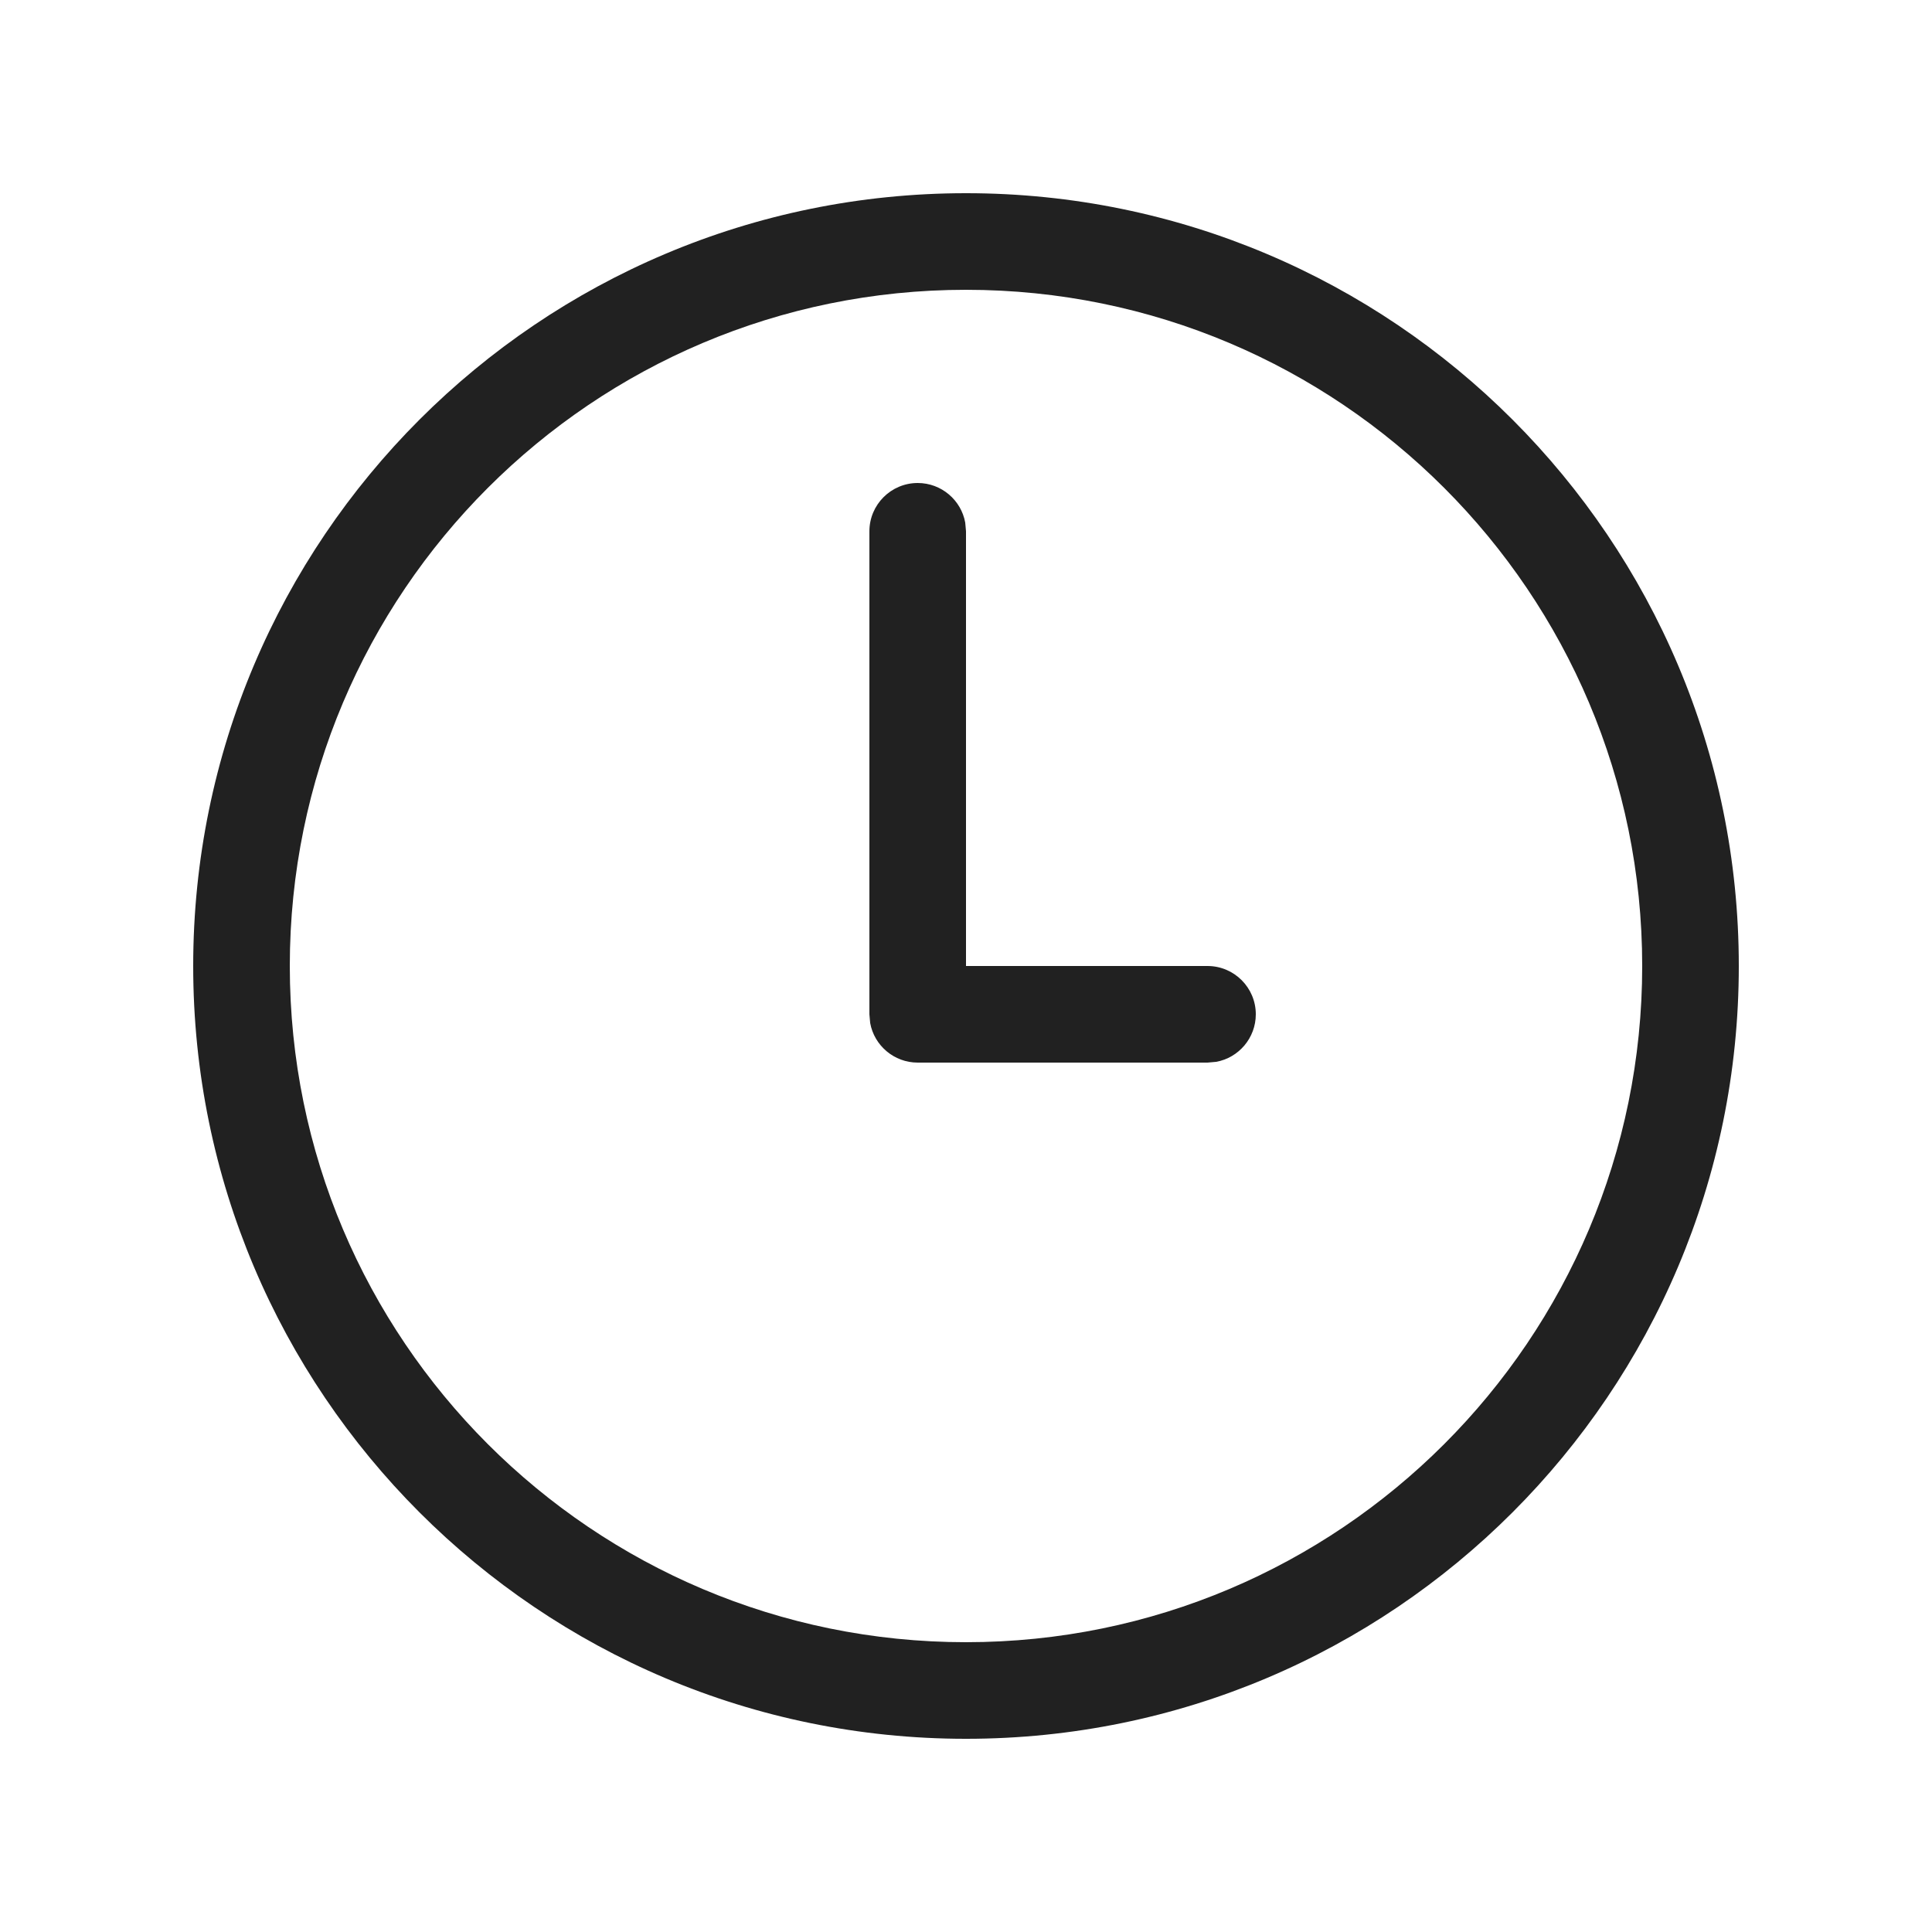
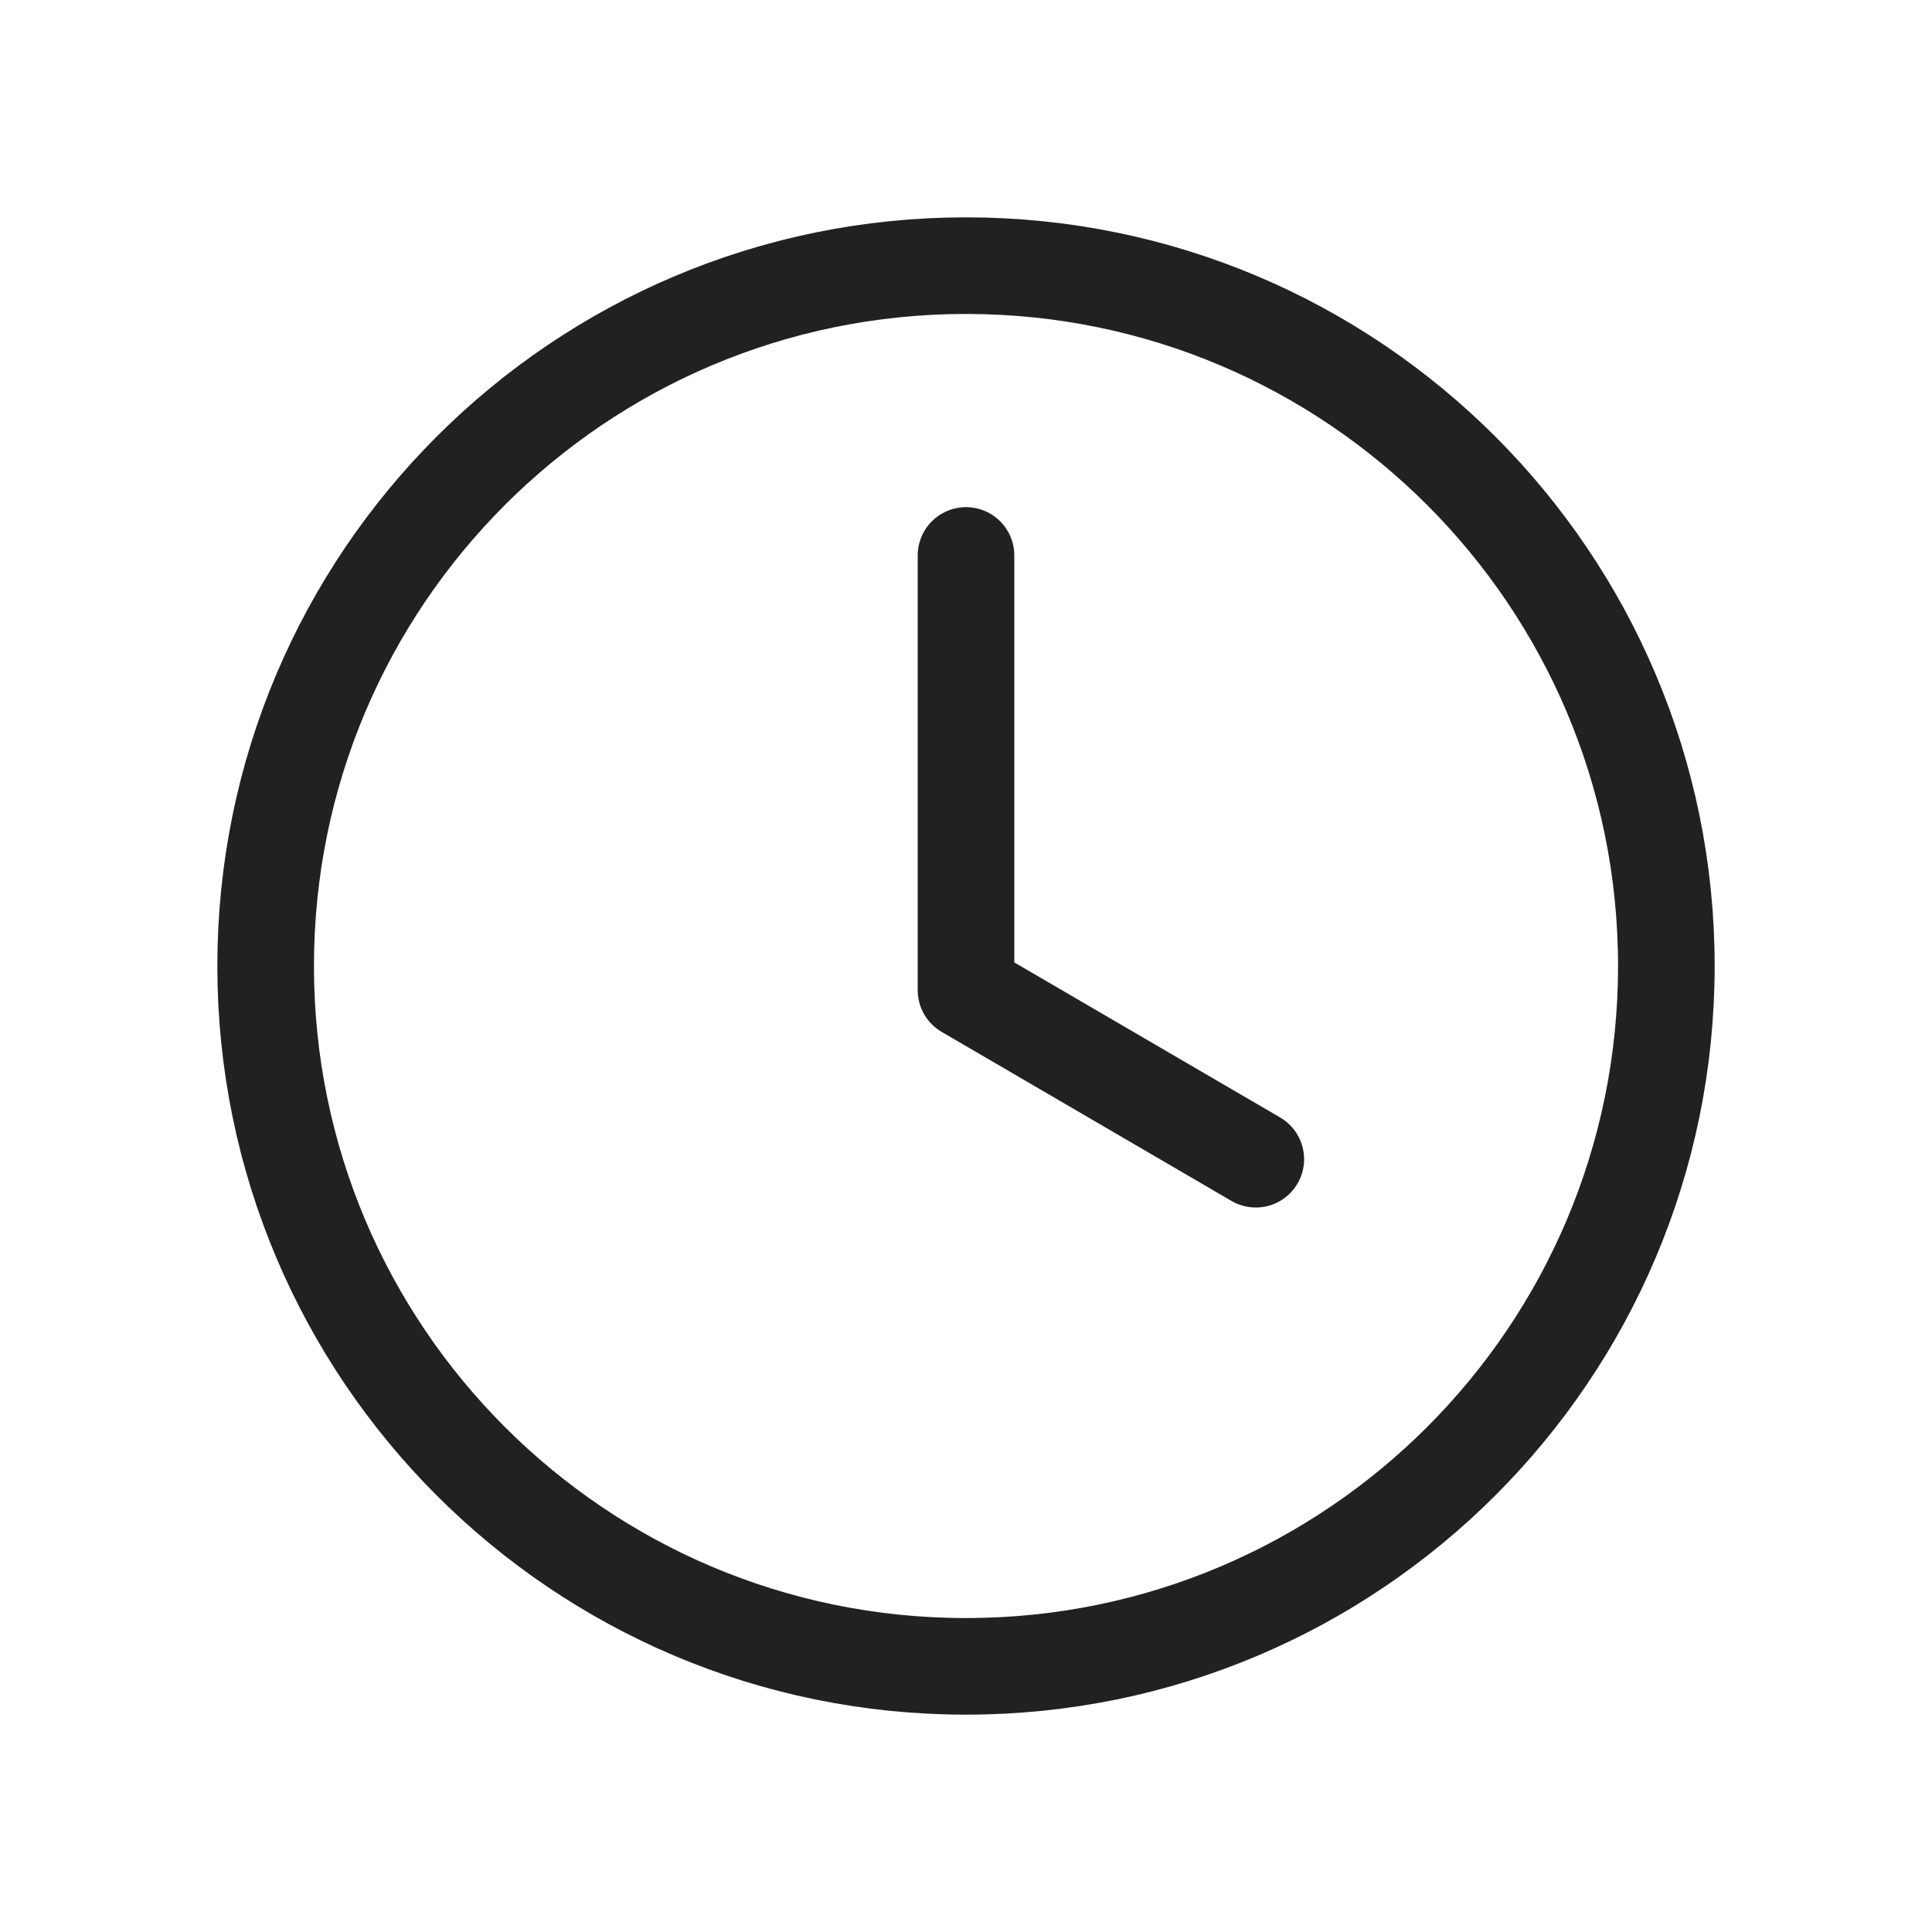
<svg xmlns="http://www.w3.org/2000/svg" width="20" height="20" viewBox="0 0 20 20" fill="none">
-   <path d="M10 2C14.418 2 18 5.582 18 10C18 14.418 14.418 18 10 18C5.582 18 2 14.418 2 10C2 5.582 5.582 2 10 2ZM10 3C6.134 3 3 6.134 3 10C3 13.866 6.134 17 10 17C13.866 17 17 13.866 17 10C17 6.134 13.866 3 10 3ZM9.5 5C9.745 5 9.95 5.177 9.992 5.41L10 5.5V10H12.5C12.776 10 13 10.224 13 10.5C13 10.745 12.823 10.95 12.59 10.992L12.5 11H9.5C9.255 11 9.05 10.823 9.008 10.59L9 10.5V5.5C9 5.224 9.224 5 9.5 5Z" fill="#212121" />
+   <g stroke="#212121" stroke-width="1" stroke-linecap="round" stroke-linejoin="round" vector-effect="non-scaling-stroke">
+     <circle cx="10" cy="10" r="7.25" />
+     <path d="M10 5.75V10.25L13 12" />
+   </g>
</svg>
